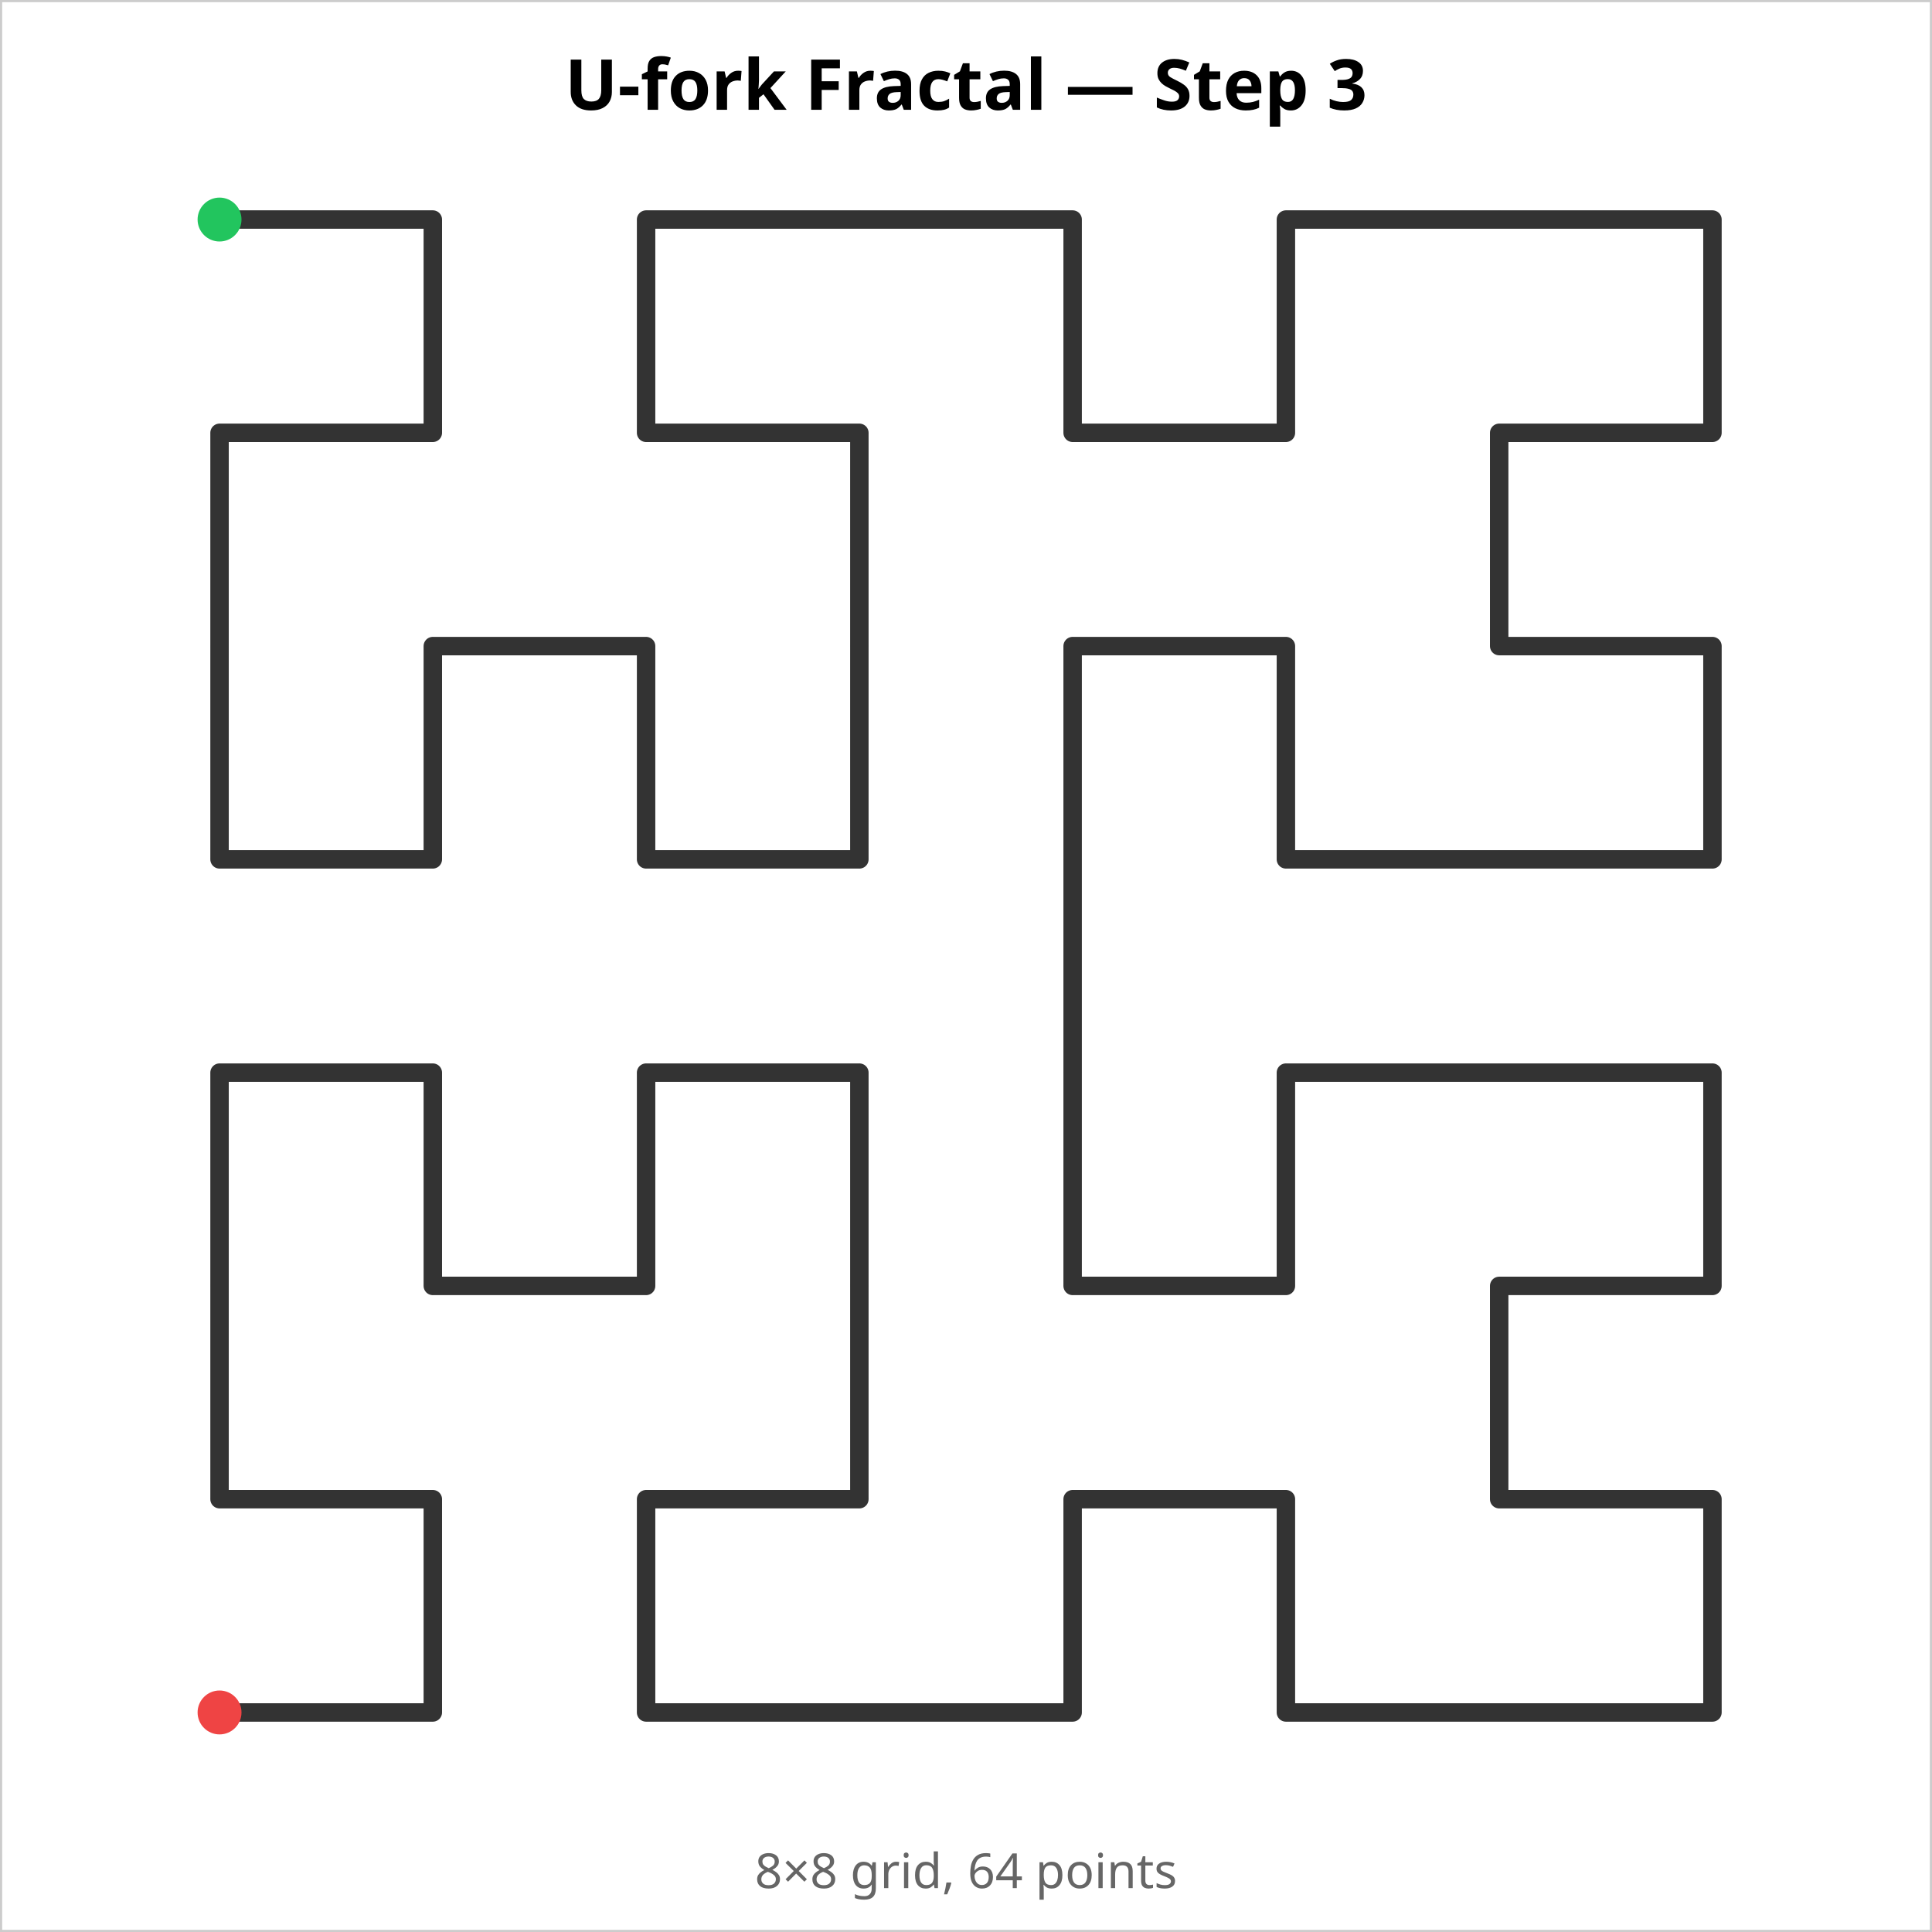
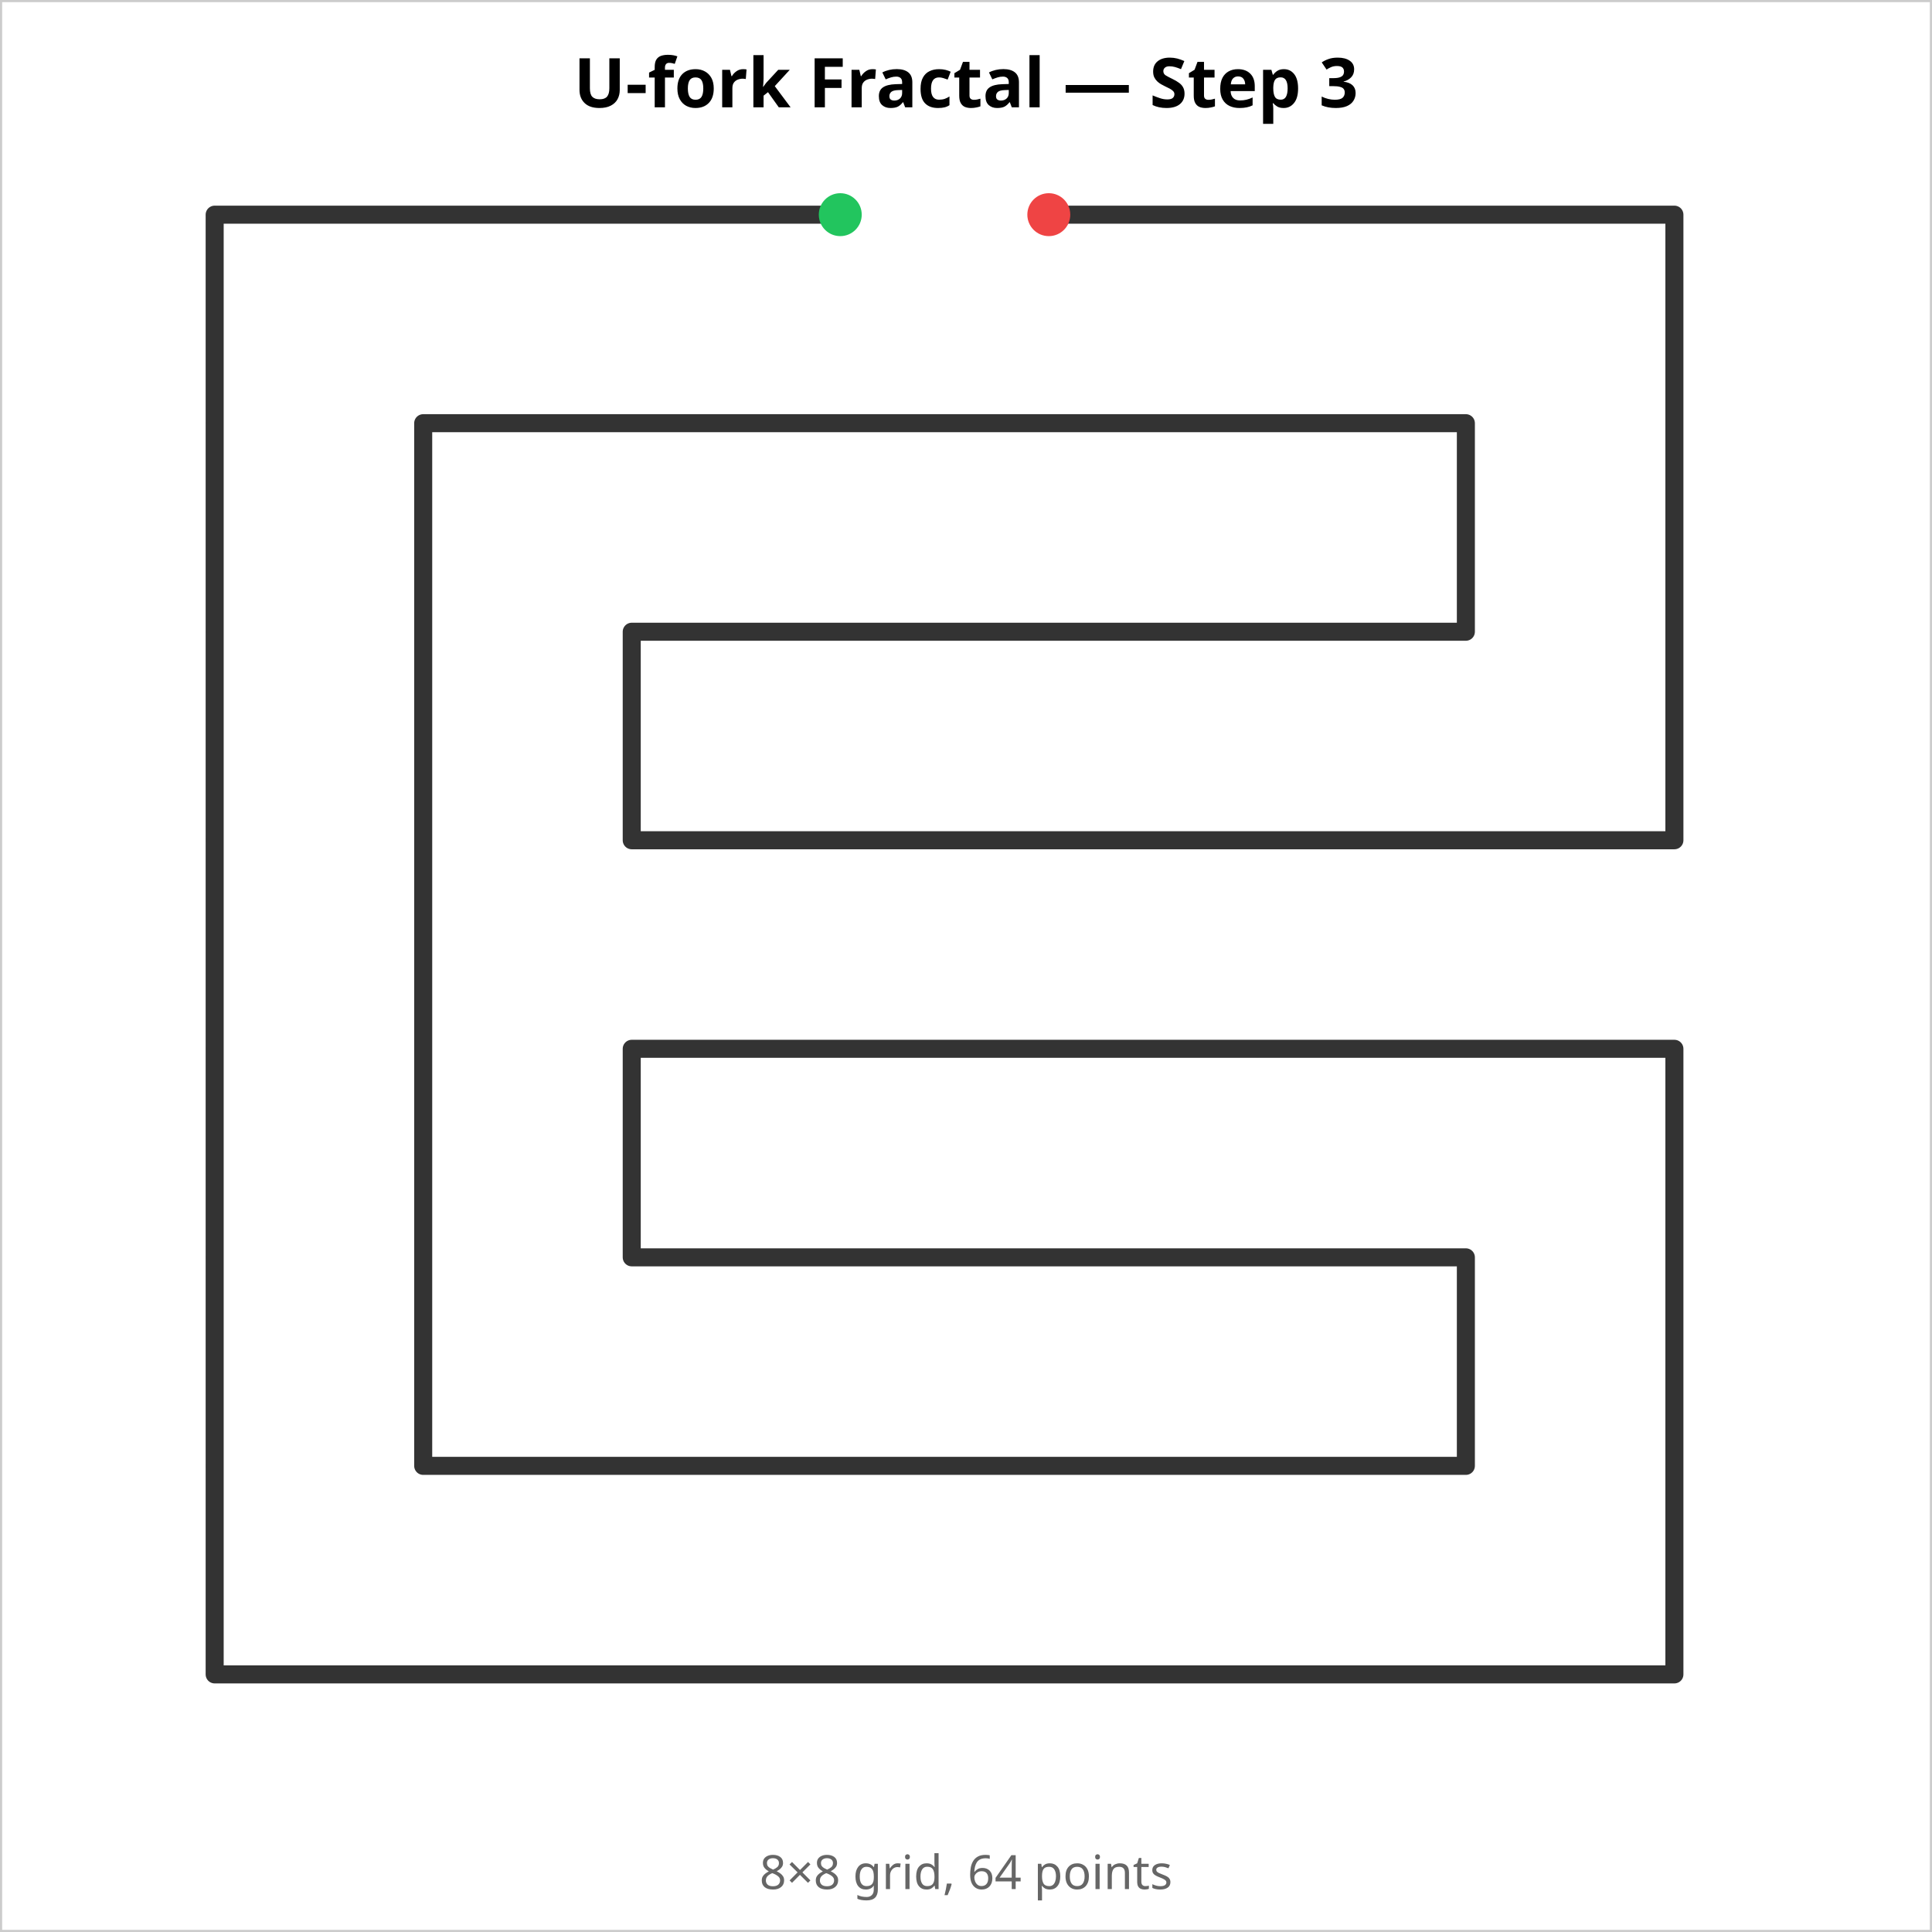
- <svg xmlns="http://www.w3.org/2000/svg" width="440" height="440" viewBox="0 0 440 440">
-   <rect width="440" height="440" fill="white" stroke="#ccc" stroke-width="1" />
-   <text x="220" y="25" text-anchor="middle" font-size="16" font-family="sans-serif" font-weight="bold">U-fork Fractal — Step 3</text>
-   <text x="220" y="430" text-anchor="middle" font-size="11" font-family="sans-serif" fill="#666">8×8 grid, 64 points</text>
+ <svg xmlns="http://www.w3.org/2000/svg" width="450" height="450" viewBox="0 0 450 450">
+   <rect width="450" height="450" fill="white" stroke="#ccc" stroke-width="1" />
+   <text x="225" y="25" text-anchor="middle" font-size="16" font-family="sans-serif" font-weight="bold">U-fork Fractal — Step 3</text>
+   <text x="225" y="440" text-anchor="middle" font-size="11" font-family="sans-serif" fill="#666">8×8 grid, 64 points</text>
  <circle cx="50" cy="50" r="2" fill="#e0e0e0" />
  <circle cx="50" cy="98.571" r="2" fill="#e0e0e0" />
  <circle cx="50" cy="147.143" r="2" fill="#e0e0e0" />
  <circle cx="50" cy="195.714" r="2" fill="#e0e0e0" />
  <circle cx="50" cy="244.286" r="2" fill="#e0e0e0" />
  <circle cx="50" cy="292.857" r="2" fill="#e0e0e0" />
  <circle cx="50" cy="341.429" r="2" fill="#e0e0e0" />
  <circle cx="50" cy="390" r="2" fill="#e0e0e0" />
  <circle cx="98.571" cy="50" r="2" fill="#e0e0e0" />
  <circle cx="98.571" cy="98.571" r="2" fill="#e0e0e0" />
  <circle cx="98.571" cy="147.143" r="2" fill="#e0e0e0" />
  <circle cx="98.571" cy="195.714" r="2" fill="#e0e0e0" />
  <circle cx="98.571" cy="244.286" r="2" fill="#e0e0e0" />
  <circle cx="98.571" cy="292.857" r="2" fill="#e0e0e0" />
  <circle cx="98.571" cy="341.429" r="2" fill="#e0e0e0" />
  <circle cx="98.571" cy="390" r="2" fill="#e0e0e0" />
  <circle cx="147.143" cy="50" r="2" fill="#e0e0e0" />
  <circle cx="147.143" cy="98.571" r="2" fill="#e0e0e0" />
  <circle cx="147.143" cy="147.143" r="2" fill="#e0e0e0" />
  <circle cx="147.143" cy="195.714" r="2" fill="#e0e0e0" />
  <circle cx="147.143" cy="244.286" r="2" fill="#e0e0e0" />
  <circle cx="147.143" cy="292.857" r="2" fill="#e0e0e0" />
  <circle cx="147.143" cy="341.429" r="2" fill="#e0e0e0" />
  <circle cx="147.143" cy="390" r="2" fill="#e0e0e0" />
  <circle cx="195.714" cy="50" r="2" fill="#e0e0e0" />
  <circle cx="195.714" cy="98.571" r="2" fill="#e0e0e0" />
  <circle cx="195.714" cy="147.143" r="2" fill="#e0e0e0" />
  <circle cx="195.714" cy="195.714" r="2" fill="#e0e0e0" />
  <circle cx="195.714" cy="244.286" r="2" fill="#e0e0e0" />
  <circle cx="195.714" cy="292.857" r="2" fill="#e0e0e0" />
  <circle cx="195.714" cy="341.429" r="2" fill="#e0e0e0" />
  <circle cx="195.714" cy="390" r="2" fill="#e0e0e0" />
  <circle cx="244.286" cy="50" r="2" fill="#e0e0e0" />
  <circle cx="244.286" cy="98.571" r="2" fill="#e0e0e0" />
  <circle cx="244.286" cy="147.143" r="2" fill="#e0e0e0" />
  <circle cx="244.286" cy="195.714" r="2" fill="#e0e0e0" />
  <circle cx="244.286" cy="244.286" r="2" fill="#e0e0e0" />
  <circle cx="244.286" cy="292.857" r="2" fill="#e0e0e0" />
  <circle cx="244.286" cy="341.429" r="2" fill="#e0e0e0" />
  <circle cx="244.286" cy="390" r="2" fill="#e0e0e0" />
  <circle cx="292.857" cy="50" r="2" fill="#e0e0e0" />
  <circle cx="292.857" cy="98.571" r="2" fill="#e0e0e0" />
  <circle cx="292.857" cy="147.143" r="2" fill="#e0e0e0" />
  <circle cx="292.857" cy="195.714" r="2" fill="#e0e0e0" />
  <circle cx="292.857" cy="244.286" r="2" fill="#e0e0e0" />
  <circle cx="292.857" cy="292.857" r="2" fill="#e0e0e0" />
  <circle cx="292.857" cy="341.429" r="2" fill="#e0e0e0" />
  <circle cx="292.857" cy="390" r="2" fill="#e0e0e0" />
  <circle cx="341.429" cy="50" r="2" fill="#e0e0e0" />
  <circle cx="341.429" cy="98.571" r="2" fill="#e0e0e0" />
  <circle cx="341.429" cy="147.143" r="2" fill="#e0e0e0" />
  <circle cx="341.429" cy="195.714" r="2" fill="#e0e0e0" />
  <circle cx="341.429" cy="244.286" r="2" fill="#e0e0e0" />
  <circle cx="341.429" cy="292.857" r="2" fill="#e0e0e0" />
  <circle cx="341.429" cy="341.429" r="2" fill="#e0e0e0" />
  <circle cx="341.429" cy="390" r="2" fill="#e0e0e0" />
  <circle cx="390" cy="50" r="2" fill="#e0e0e0" />
  <circle cx="390" cy="98.571" r="2" fill="#e0e0e0" />
  <circle cx="390" cy="147.143" r="2" fill="#e0e0e0" />
  <circle cx="390" cy="195.714" r="2" fill="#e0e0e0" />
  <circle cx="390" cy="244.286" r="2" fill="#e0e0e0" />
  <circle cx="390" cy="292.857" r="2" fill="#e0e0e0" />
  <circle cx="390" cy="341.429" r="2" fill="#e0e0e0" />
  <circle cx="390" cy="390" r="2" fill="#e0e0e0" />
-   <path d="M 50 50 L 98.571 50 L 98.571 98.571 L 50 98.571 L 50 147.143 L 50 195.714 L 98.571 195.714 L 98.571 147.143 L 147.143 147.143 L 147.143 195.714 L 195.714 195.714 L 195.714 147.143 L 195.714 98.571 L 147.143 98.571 L 147.143 50 L 195.714 50 L 244.286 50 L 244.286 98.571 L 292.857 98.571 L 292.857 50 L 341.429 50 L 390 50 L 390 98.571 L 341.429 98.571 L 341.429 147.143 L 390 147.143 L 390 195.714 L 341.429 195.714 L 292.857 195.714 L 292.857 147.143 L 244.286 147.143 L 244.286 195.714 L 244.286 244.286 L 244.286 292.857 L 292.857 292.857 L 292.857 244.286 L 341.429 244.286 L 390 244.286 L 390 292.857 L 341.429 292.857 L 341.429 341.429 L 390 341.429 L 390 390 L 341.429 390 L 292.857 390 L 292.857 341.429 L 244.286 341.429 L 244.286 390 L 195.714 390 L 147.143 390 L 147.143 341.429 L 195.714 341.429 L 195.714 292.857 L 195.714 244.286 L 147.143 244.286 L 147.143 292.857 L 98.571 292.857 L 98.571 244.286 L 50 244.286 L 50 292.857 L 50 341.429 L 98.571 341.429 L 98.571 390 L 50 390" stroke="#333" stroke-width="4.2" fill="none" stroke-linecap="round" stroke-linejoin="round" />
-   <circle cx="50" cy="50" r="5" fill="#22c55e" />
-   <circle cx="50" cy="390" r="5" fill="#ef4444" />
+   <path d="M 195.714 50 L 147.143 50 L 98.571 50 L 50 50 L 50 98.571 L 50 147.143 L 50 195.714 L 50 244.286 L 50 292.857 L 50 341.429 L 50 390 L 98.571 390 L 147.143 390 L 195.714 390 L 244.286 390 L 292.857 390 L 341.429 390 L 390 390 L 390 341.429 L 390 292.857 L 390 244.286 L 341.429 244.286 L 292.857 244.286 L 244.286 244.286 L 195.714 244.286 L 147.143 244.286 L 147.143 292.857 L 195.714 292.857 L 244.286 292.857 L 292.857 292.857 L 341.429 292.857 L 341.429 341.429 L 292.857 341.429 L 244.286 341.429 L 195.714 341.429 L 147.143 341.429 L 98.571 341.429 L 98.571 292.857 L 98.571 244.286 L 98.571 195.714 L 98.571 147.143 L 98.571 98.571 L 147.143 98.571 L 195.714 98.571 L 244.286 98.571 L 292.857 98.571 L 341.429 98.571 L 341.429 147.143 L 292.857 147.143 L 244.286 147.143 L 195.714 147.143 L 147.143 147.143 L 147.143 195.714 L 195.714 195.714 L 244.286 195.714 L 292.857 195.714 L 341.429 195.714 L 390 195.714 L 390 147.143 L 390 98.571 L 390 50 L 341.429 50 L 292.857 50 L 244.286 50" stroke="#333" stroke-width="4.2" fill="none" stroke-linecap="round" stroke-linejoin="round" />
+   <circle cx="195.714" cy="50" r="5" fill="#22c55e" />
+   <circle cx="244.286" cy="50" r="5" fill="#ef4444" />
</svg>
